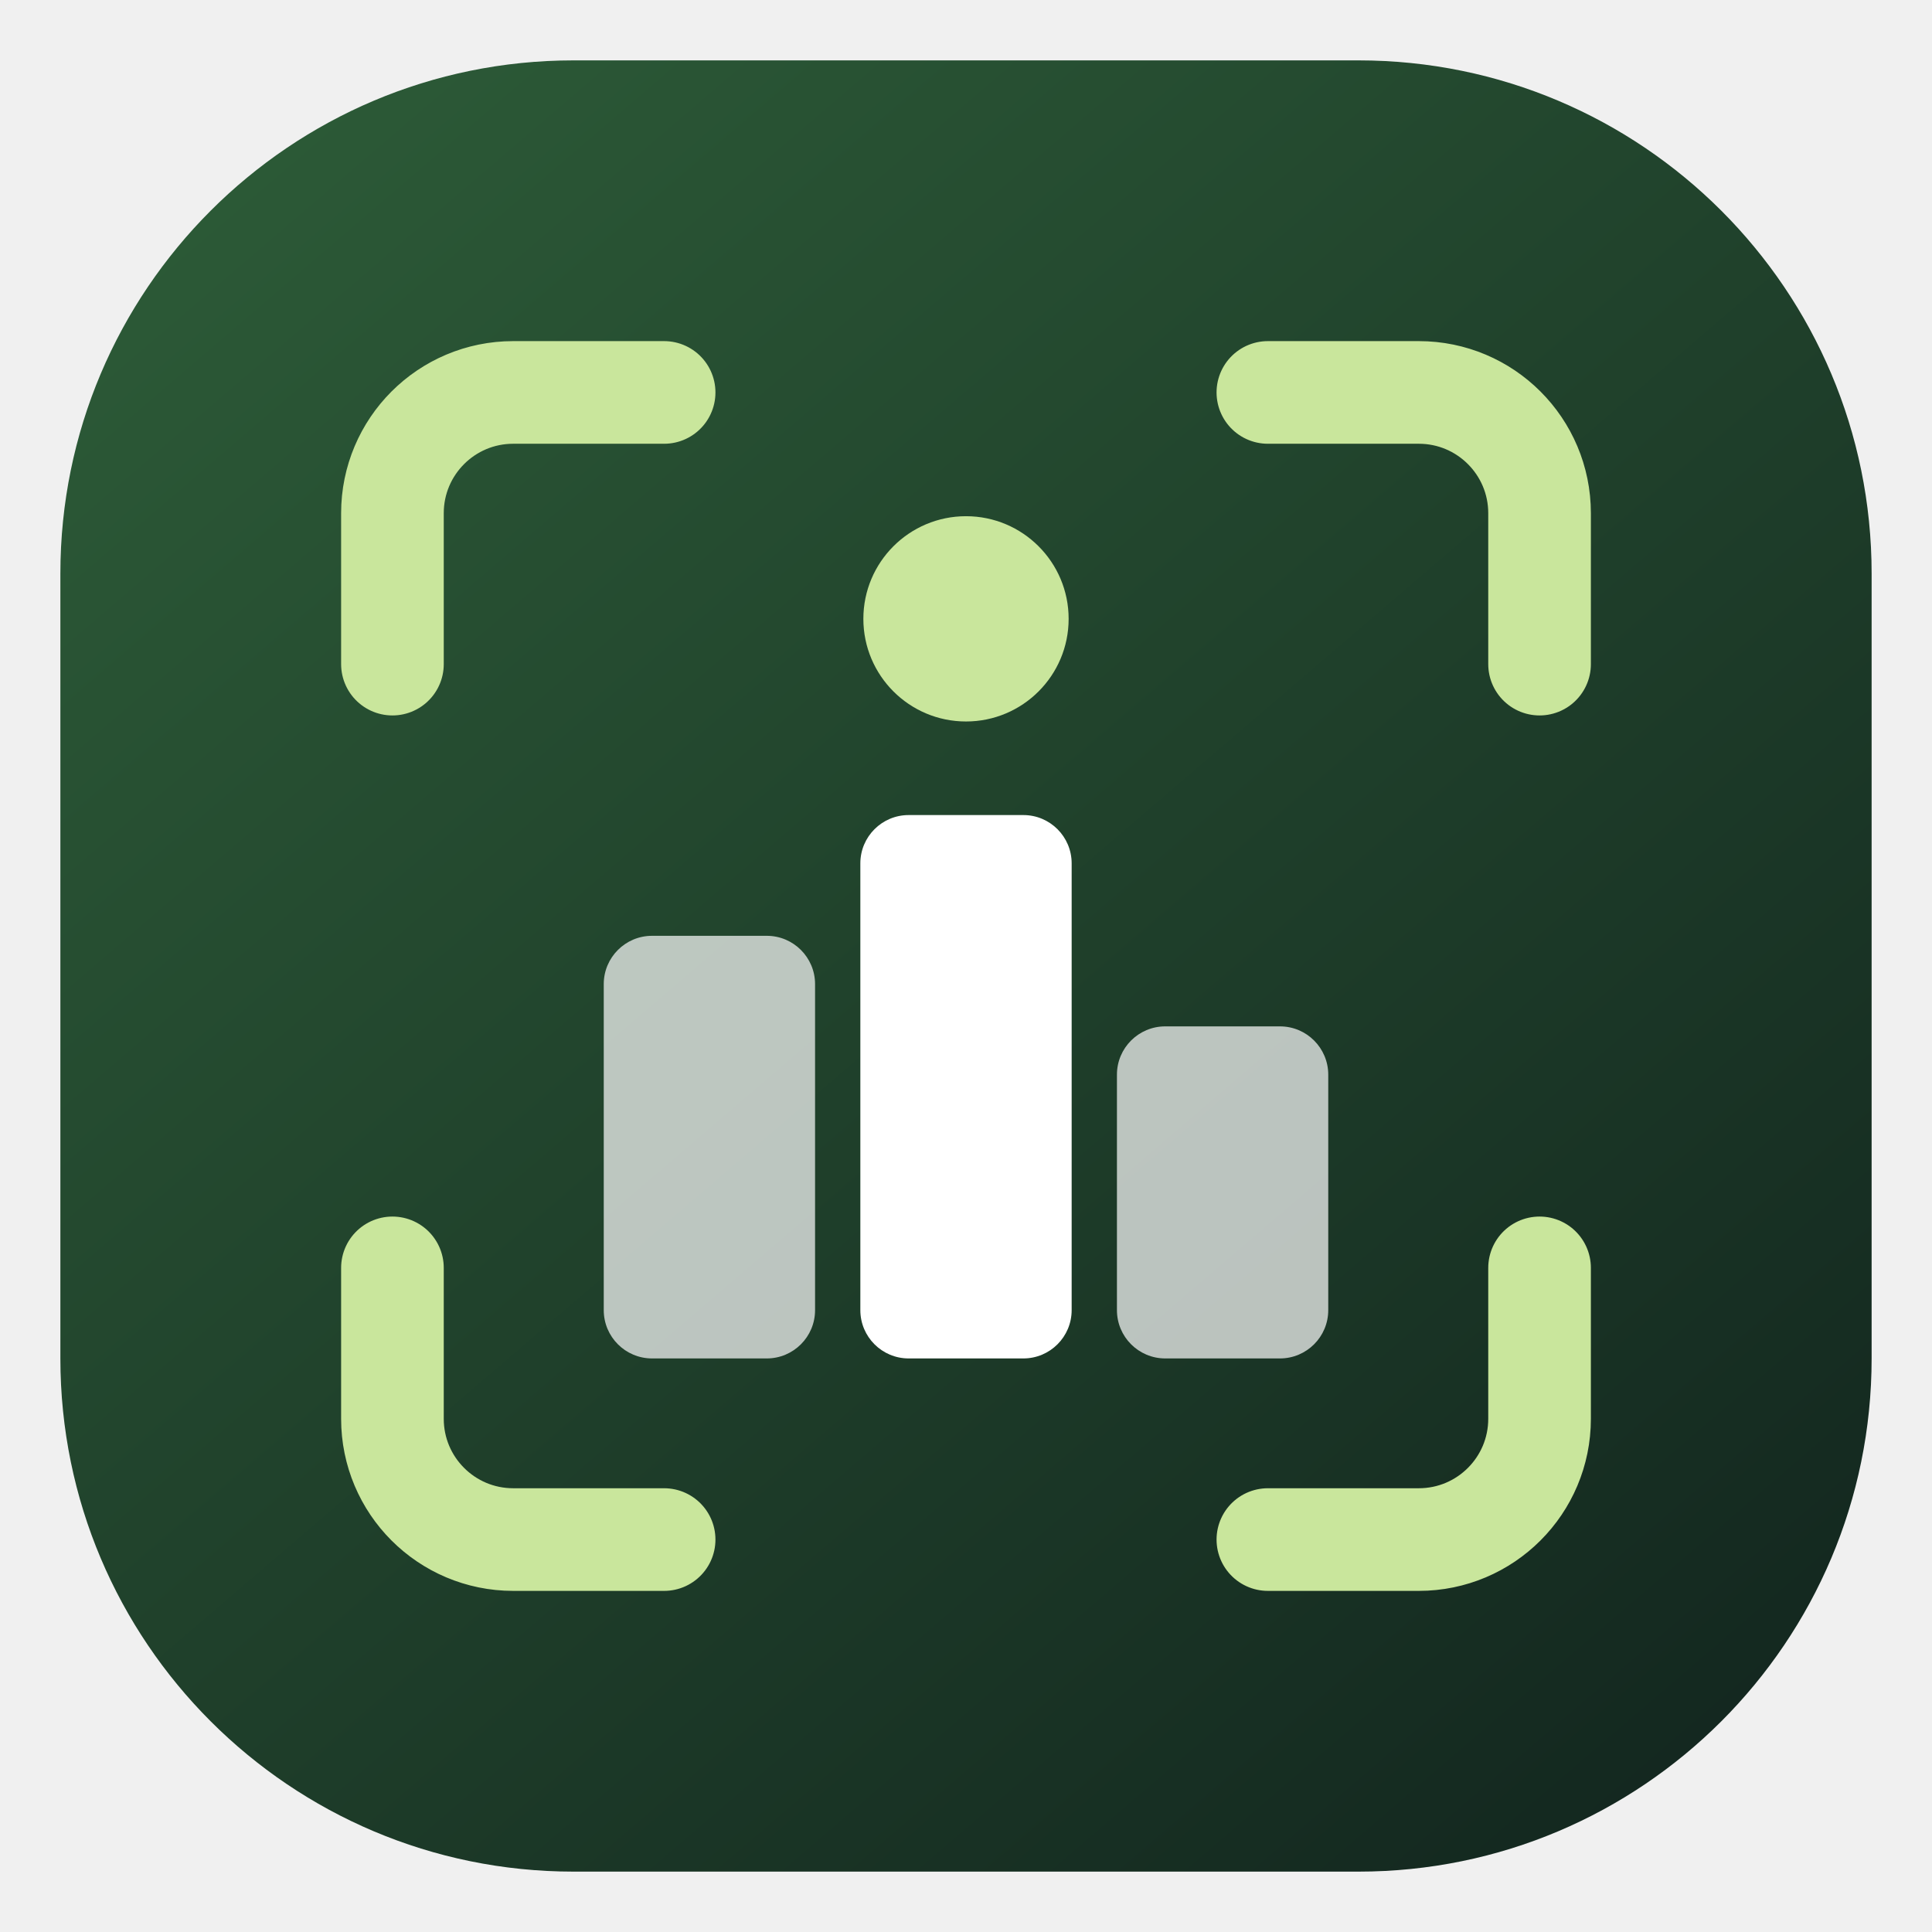
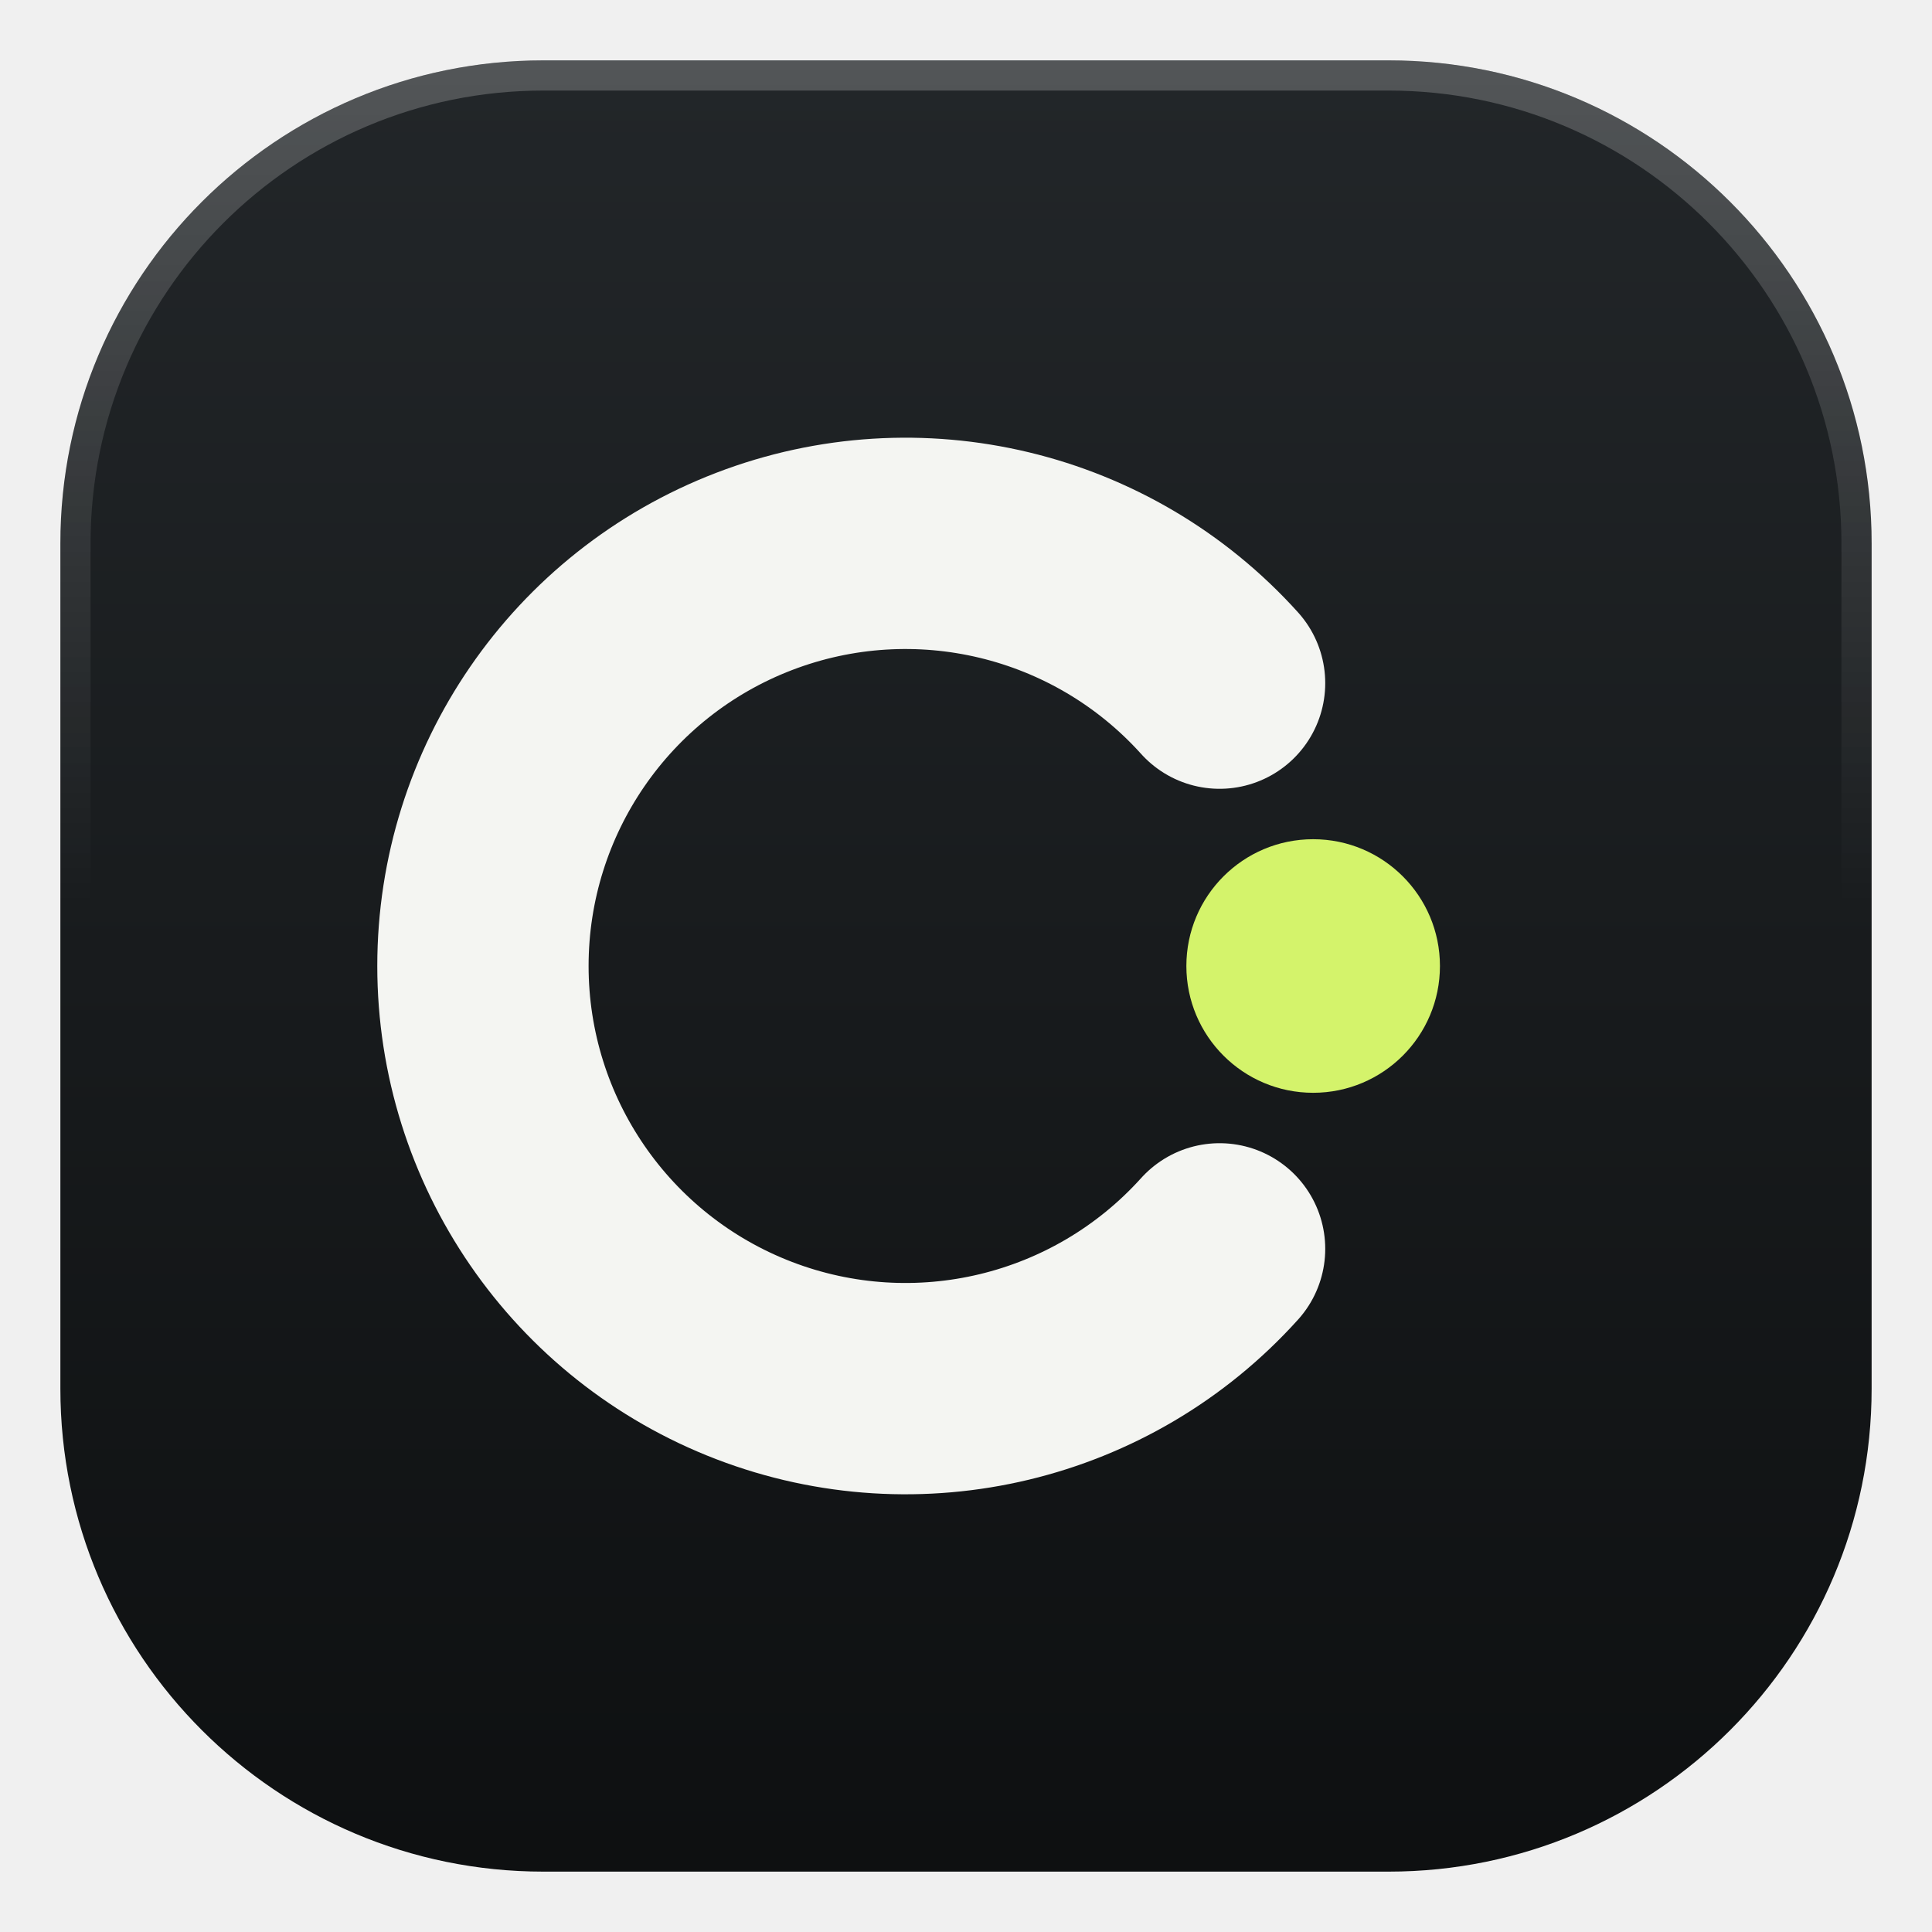
<svg xmlns="http://www.w3.org/2000/svg" viewBox="0 0 64 64">
  <defs>
-     <linearGradient id="g" x1="8" y1="4" x2="56" y2="60" gradientUnits="userSpaceOnUse">
-       <stop offset="0" stop-color="#2c5a37" />
-       <stop offset="1" stop-color="#13271f" />
+     <linearGradient id="ta" x1="0" y1="0" x2="0" y2="64" gradientUnits="userSpaceOnUse">
+       <stop offset="0" stop-color="#23272a" />
+       <stop offset="1" stop-color="#0d0f10" />
+     </linearGradient>
+     <linearGradient id="ha" x1="0" y1="2" x2="0" y2="30" gradientUnits="userSpaceOnUse">
+       <stop offset="0" stop-color="#fff" stop-opacity=".22" />
+       <stop offset="1" stop-color="#fff" stop-opacity="0" />
    </linearGradient>
  </defs>
-   <rect x="2" y="2" width="60" height="60" rx="17" fill="url(#g)" />
-   <path d="M13 22v-5a4 4 0 0 1 4-4h5M42 13h5a4 4 0 0 1 4 4v5M51 42v5a4 4 0 0 1-4 4h-5M22 51h-5a4 4 0 0 1-4-4v-5" fill="none" stroke="#c9e69c" stroke-width="3.4" stroke-linecap="round" />
-   <rect x="20" y="31" width="7" height="14" rx="1.6" fill="#fff" opacity="0.7" />
-   <rect x="28.5" y="27" width="7" height="18" rx="1.6" fill="#fff" />
-   <rect x="37" y="34" width="7" height="11" rx="1.6" fill="#fff" opacity="0.7" />
-   <circle cx="32" cy="20.5" r="3.4" fill="#c9e69c" />
+   <rect x="2" y="2" width="60" height="60" rx="16" fill="url(#ta)" />
+   <rect x="2.5" y="2.5" width="59" height="59" rx="15.5" fill="none" stroke="url(#ha)" />
+   <path d="M40.40 22.63A14 14 0 1 0 40.40 41.37" fill="none" stroke="#f4f5f2" stroke-width="7" stroke-linecap="round" />
+   <circle cx="43.5" cy="32" r="4.2" fill="#d4f36b" />
</svg>
